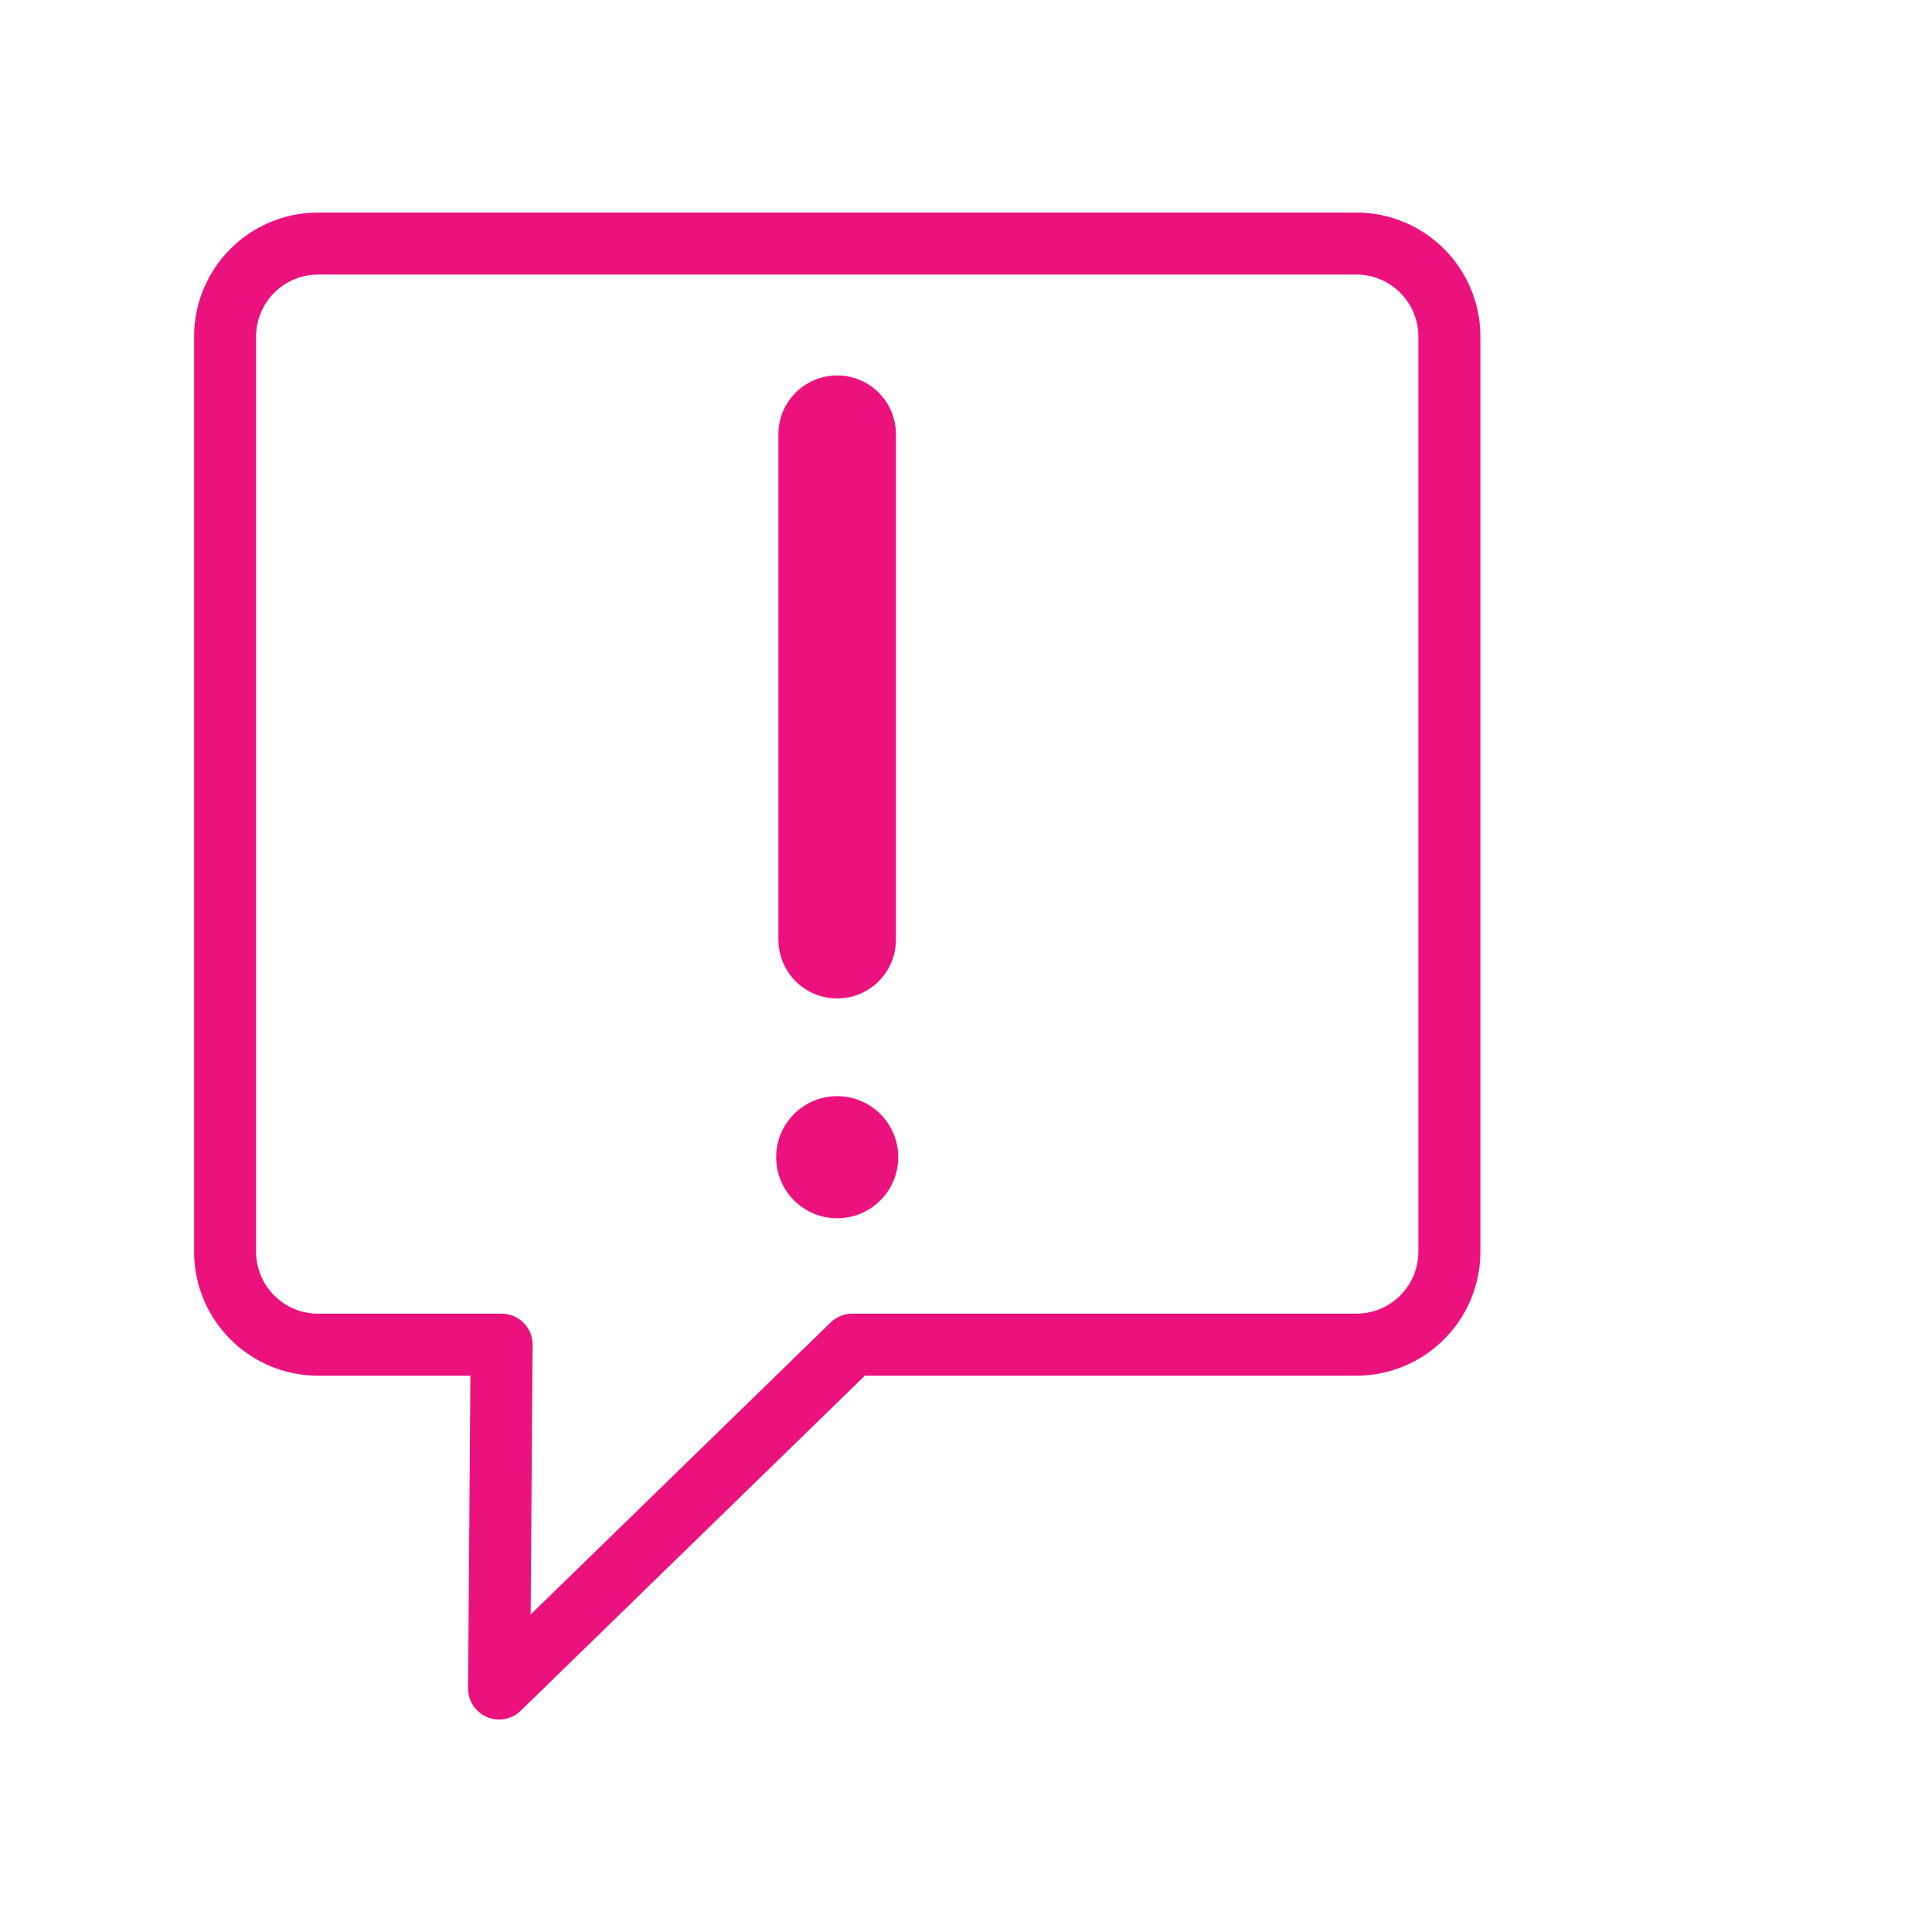
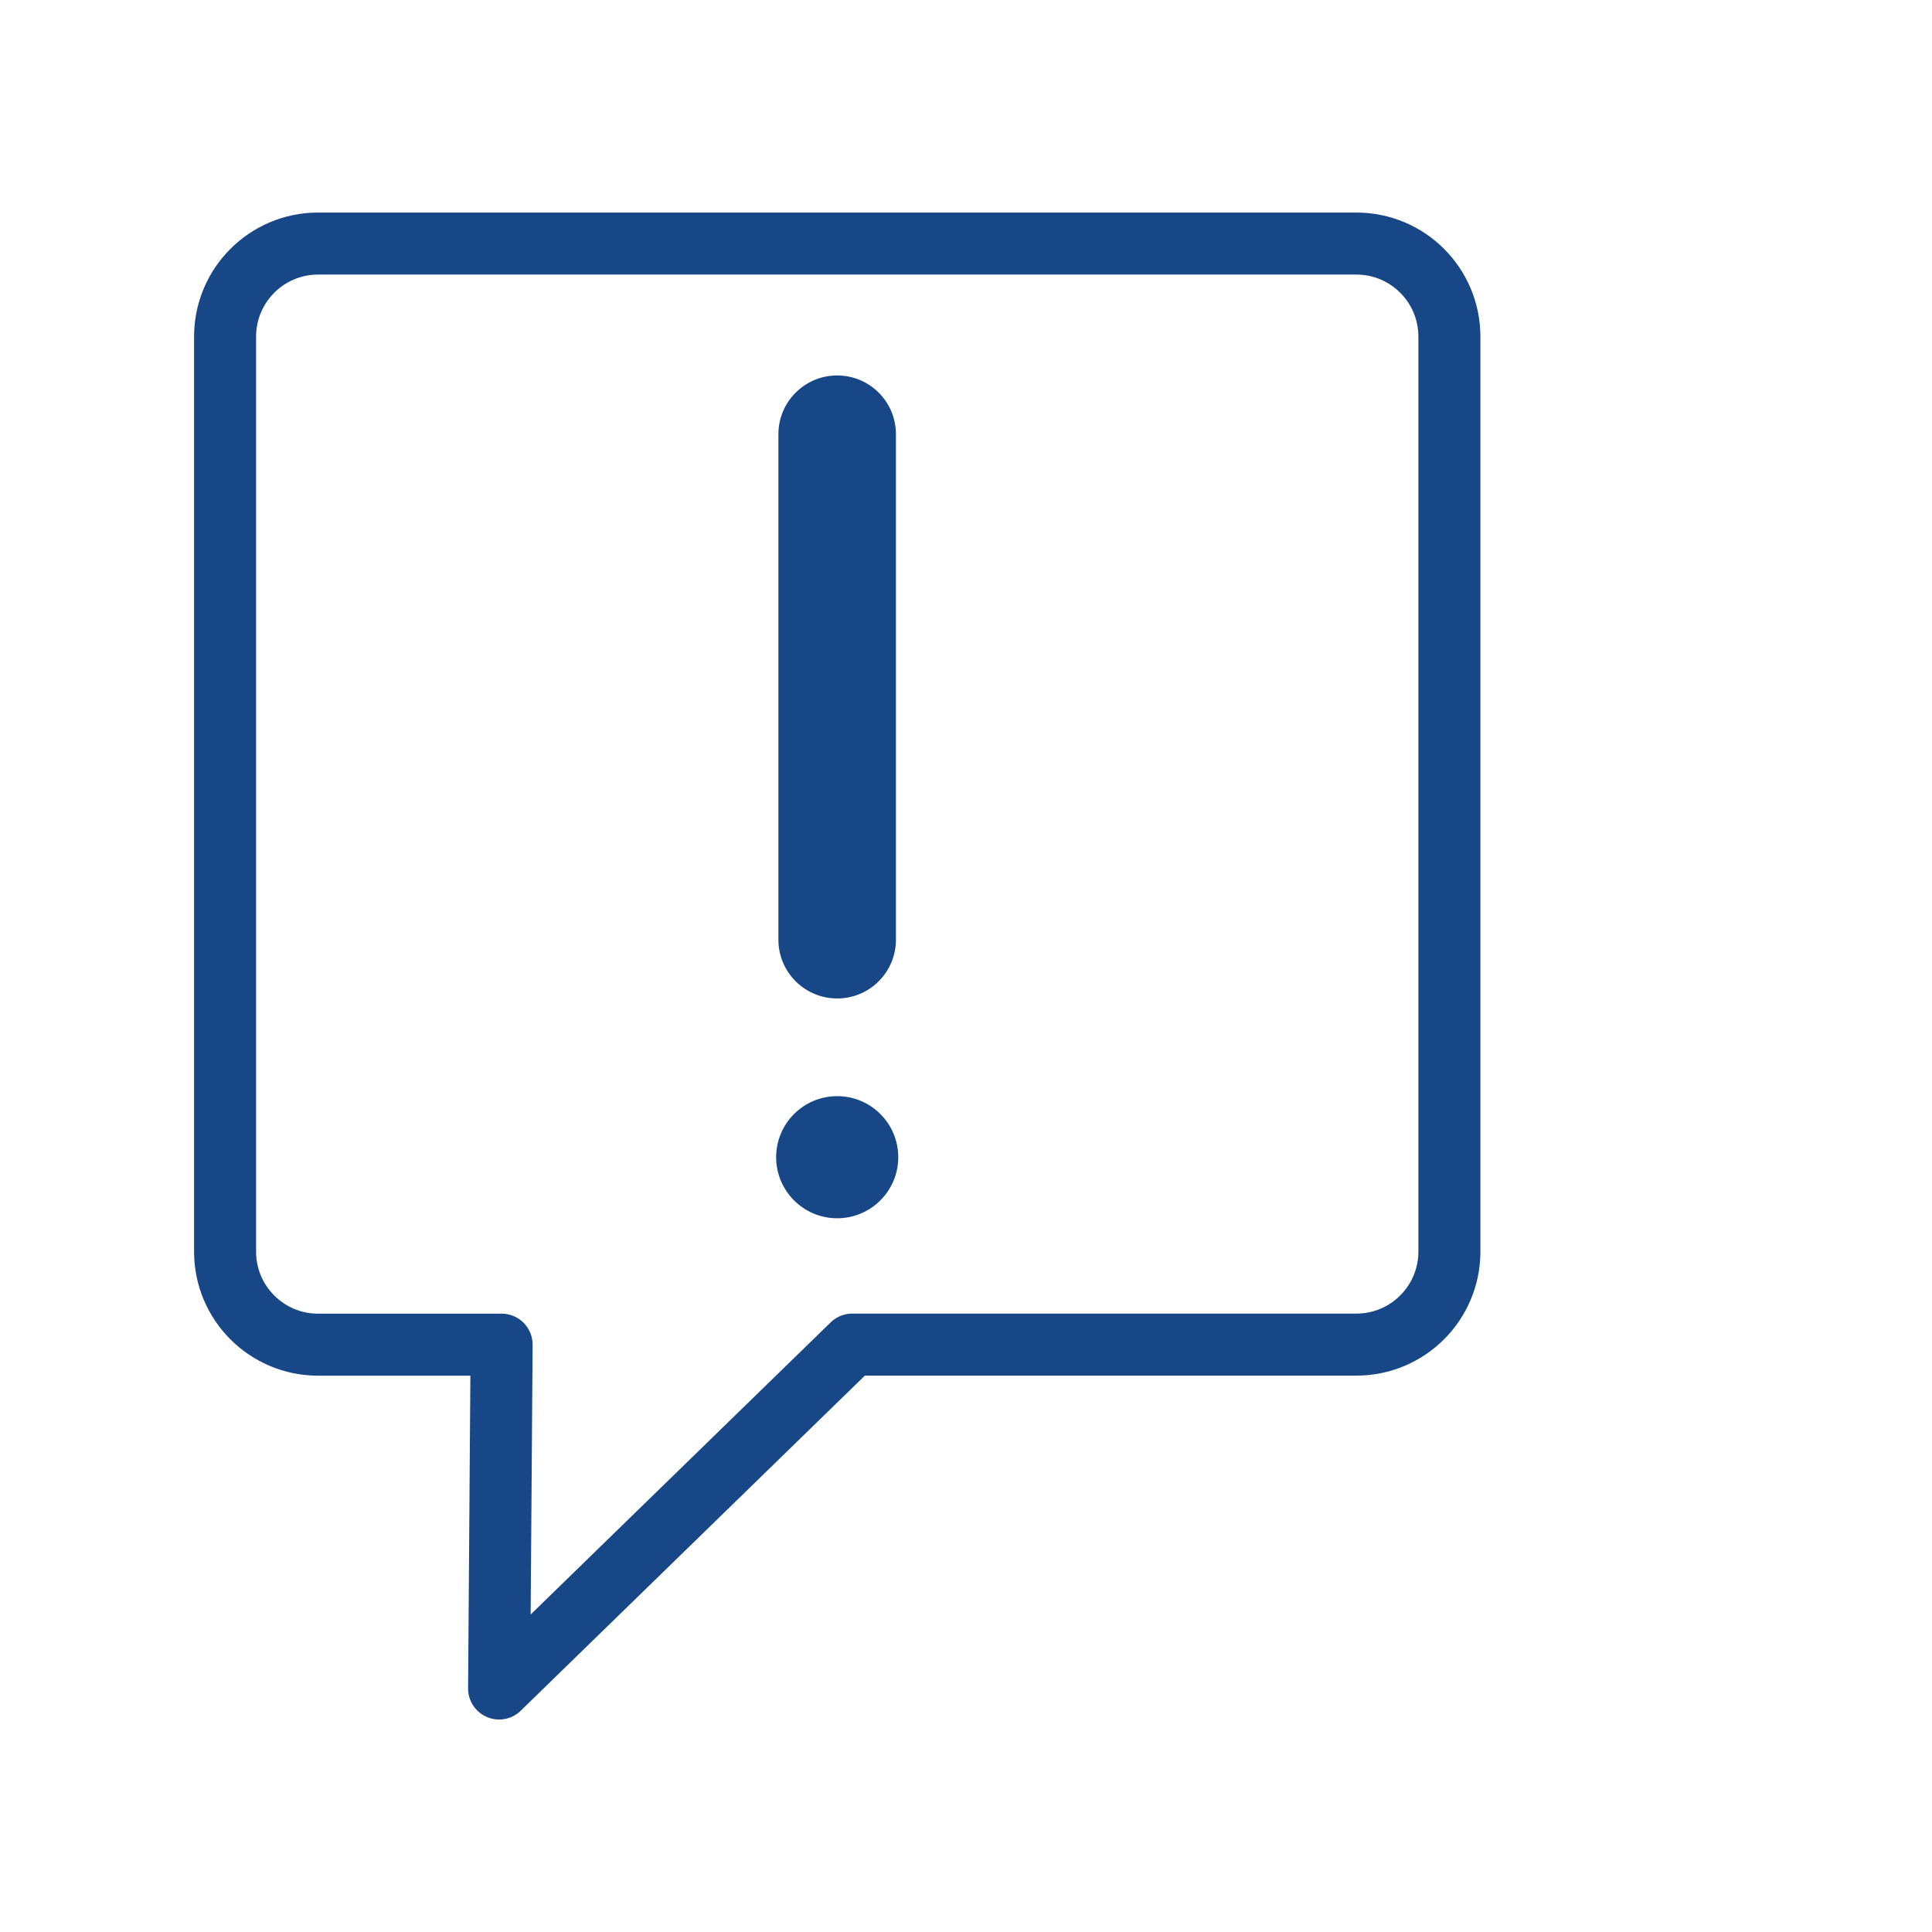
- <svg xmlns="http://www.w3.org/2000/svg" version="1.0" id="Layer_1" x="0px" y="0px" width="30px" height="30px" viewBox="0 0 30 30" enable-background="new 0 0 30 30" xml:space="preserve">
+ <svg xmlns="http://www.w3.org/2000/svg" version="1.1" id="Layer_1" x="0px" y="0px" width="30px" height="30px" viewBox="0 0 30 30" enable-background="new 0 0 30 30" xml:space="preserve">
  <g>
    <g>
-       <path fill="none" stroke="#EC127E" stroke-width="0.963" stroke-linecap="round" stroke-linejoin="round" stroke-miterlimit="10" d="    M7.789,20.88h-2.85c-0.797,0-1.444-0.647-1.444-1.444V5.227c0-0.798,0.647-1.445,1.444-1.445h16.122    c0.798,0,1.445,0.647,1.445,1.445v14.209c0,0.797-0.647,1.444-1.445,1.444h-7.827L7.75,26.219L7.789,20.88z" />
+       <path fill="none" stroke="#174787" stroke-width="0.963" stroke-linecap="round" stroke-linejoin="round" stroke-miterlimit="10" d="    M7.789,20.88h-2.85c-0.797,0-1.444-0.647-1.444-1.444V5.227c0-0.798,0.647-1.445,1.444-1.445h16.122    c0.799,0,1.445,0.647,1.445,1.445v14.208c0,0.797-0.646,1.444-1.445,1.444h-7.827L7.75,26.219L7.789,20.88z" />
    </g>
    <g>
-       <path fill="#EC127E" d="M13.912,14.592c0,0.504-0.409,0.912-0.912,0.912l0,0c-0.504,0-0.913-0.408-0.913-0.912v-7.85    c0-0.503,0.409-0.912,0.913-0.912l0,0c0.503,0,0.912,0.408,0.912,0.912V14.592z" />
-       <circle fill="#EC127E" cx="13" cy="17.969" r="0.948" />
+       <path fill="#174787" d="M13.912,14.592c0,0.504-0.409,0.912-0.912,0.912l0,0c-0.504,0-0.913-0.408-0.913-0.912v-7.85    c0-0.503,0.409-0.912,0.913-0.912l0,0c0.503,0,0.912,0.408,0.912,0.912V14.592z" />
+       <circle fill="#174787" cx="13" cy="17.969" r="0.948" />
    </g>
  </g>
</svg>
